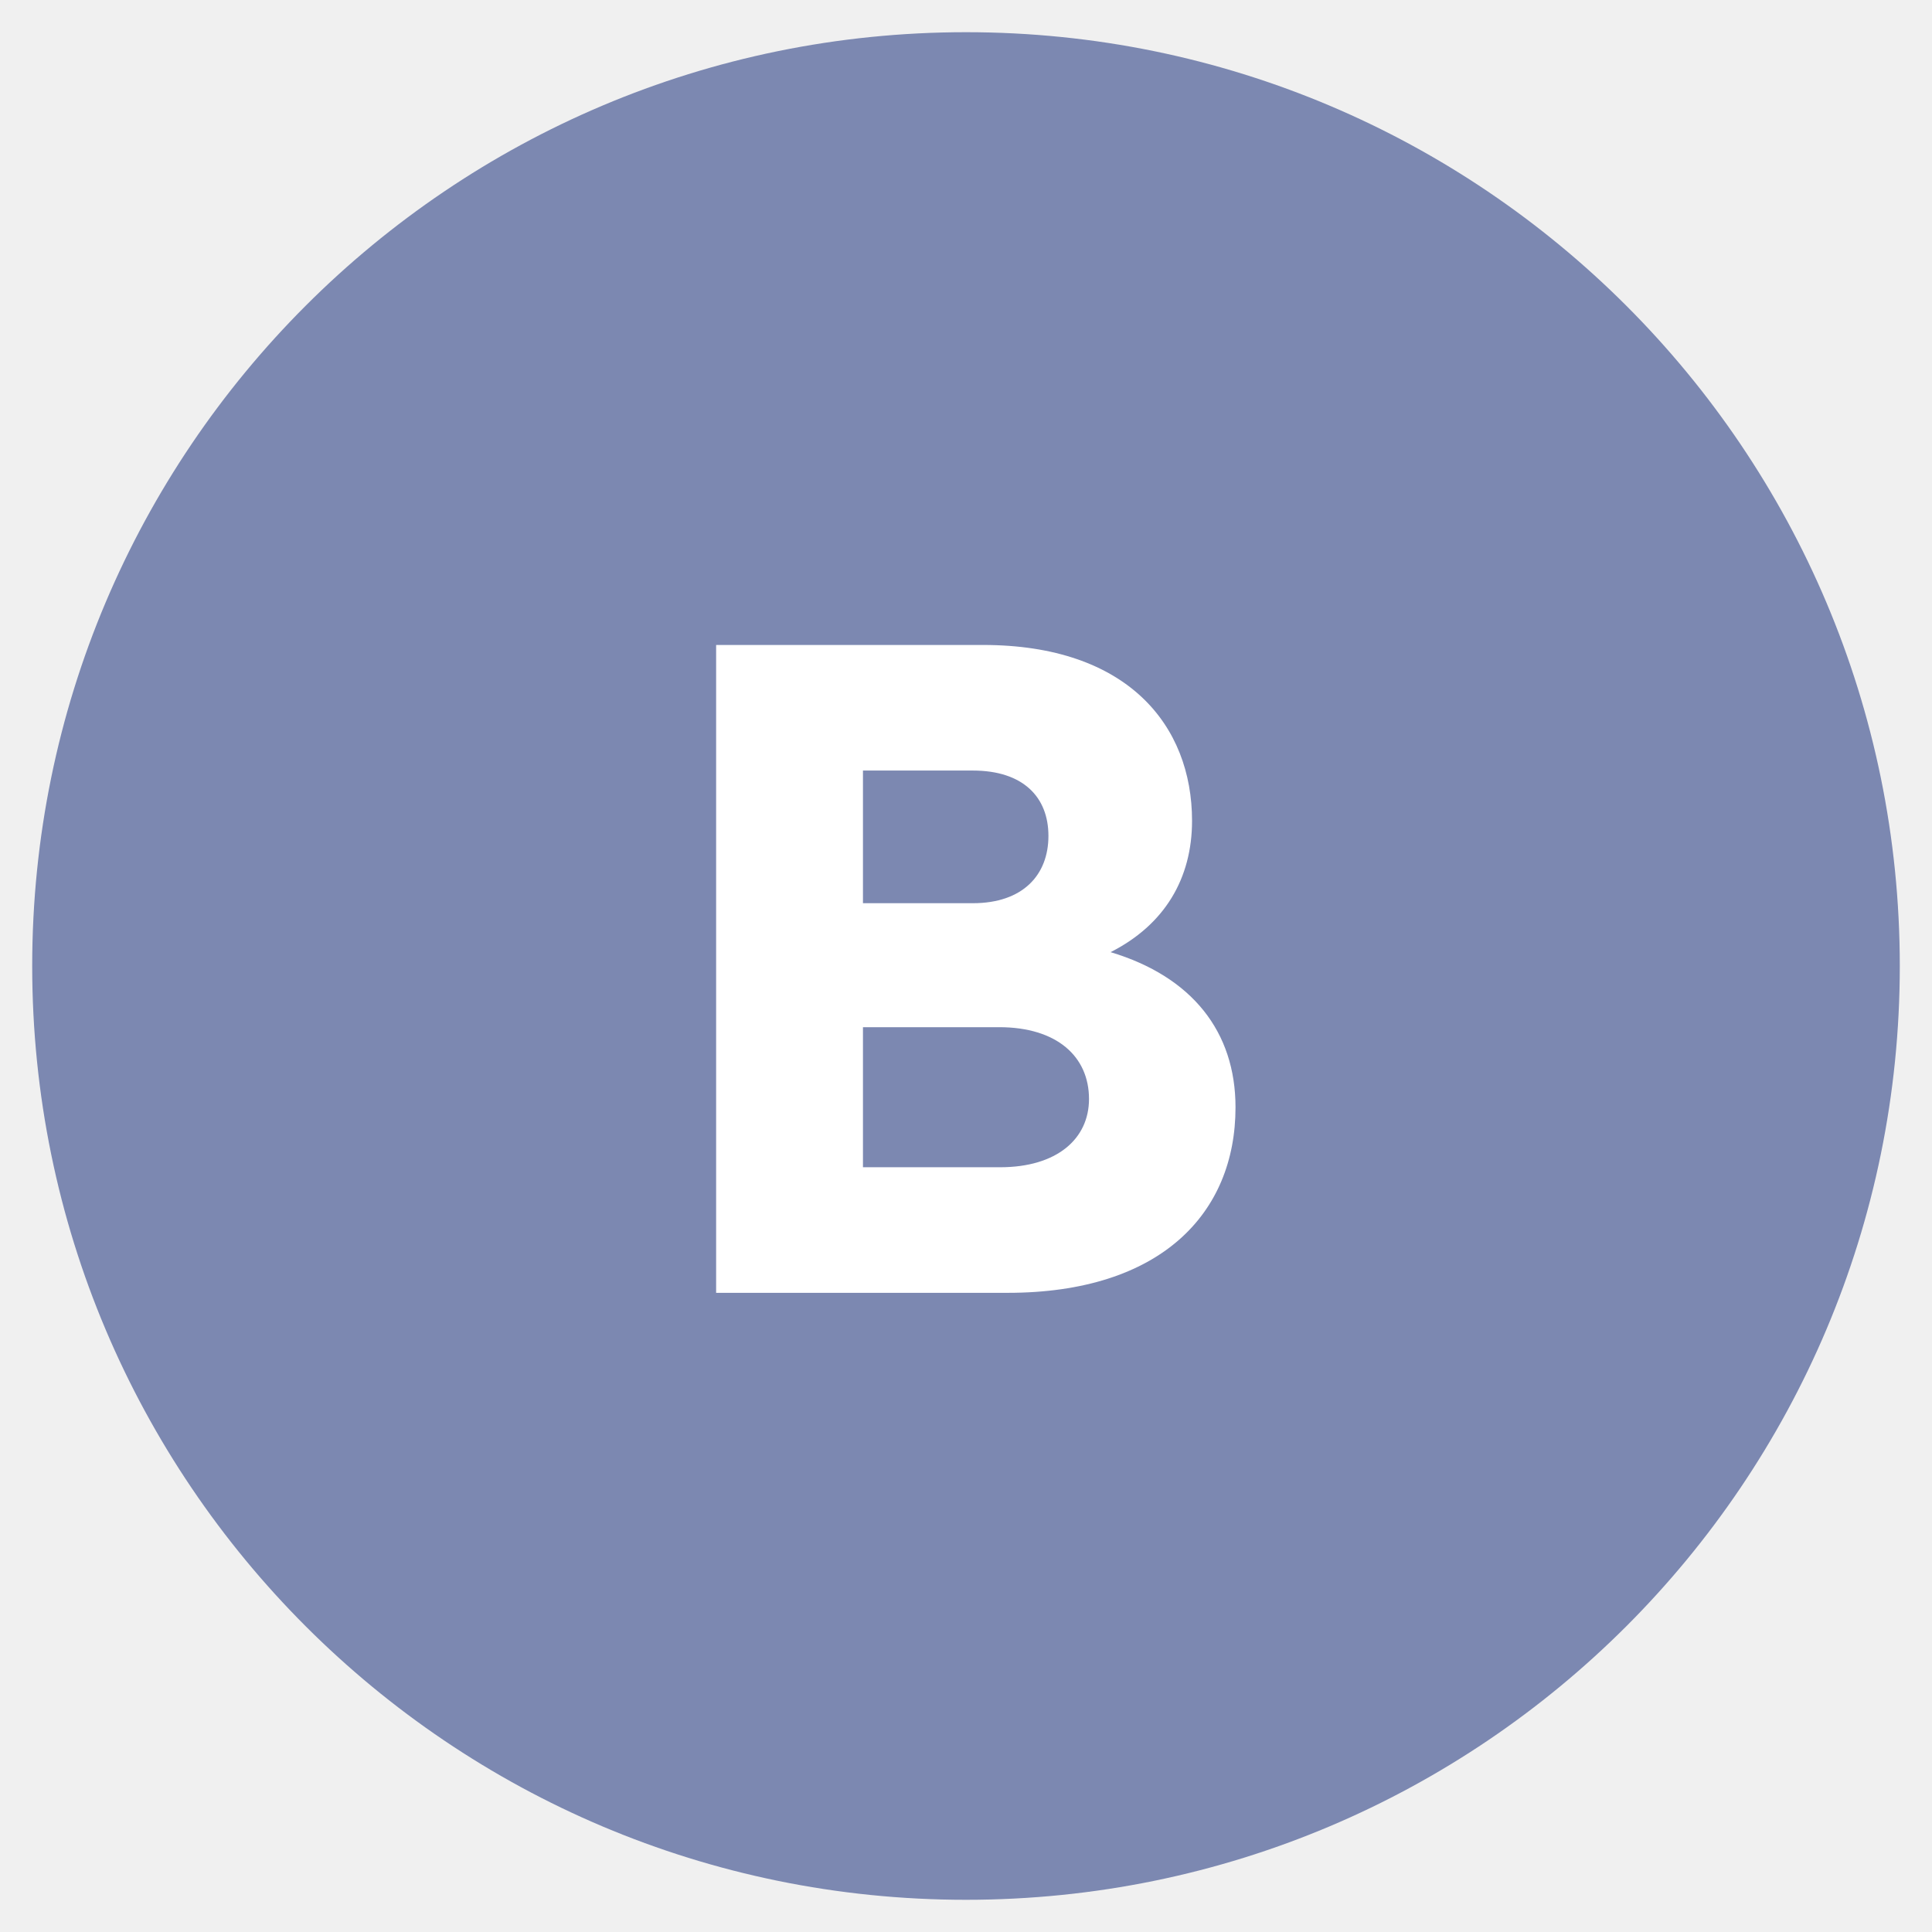
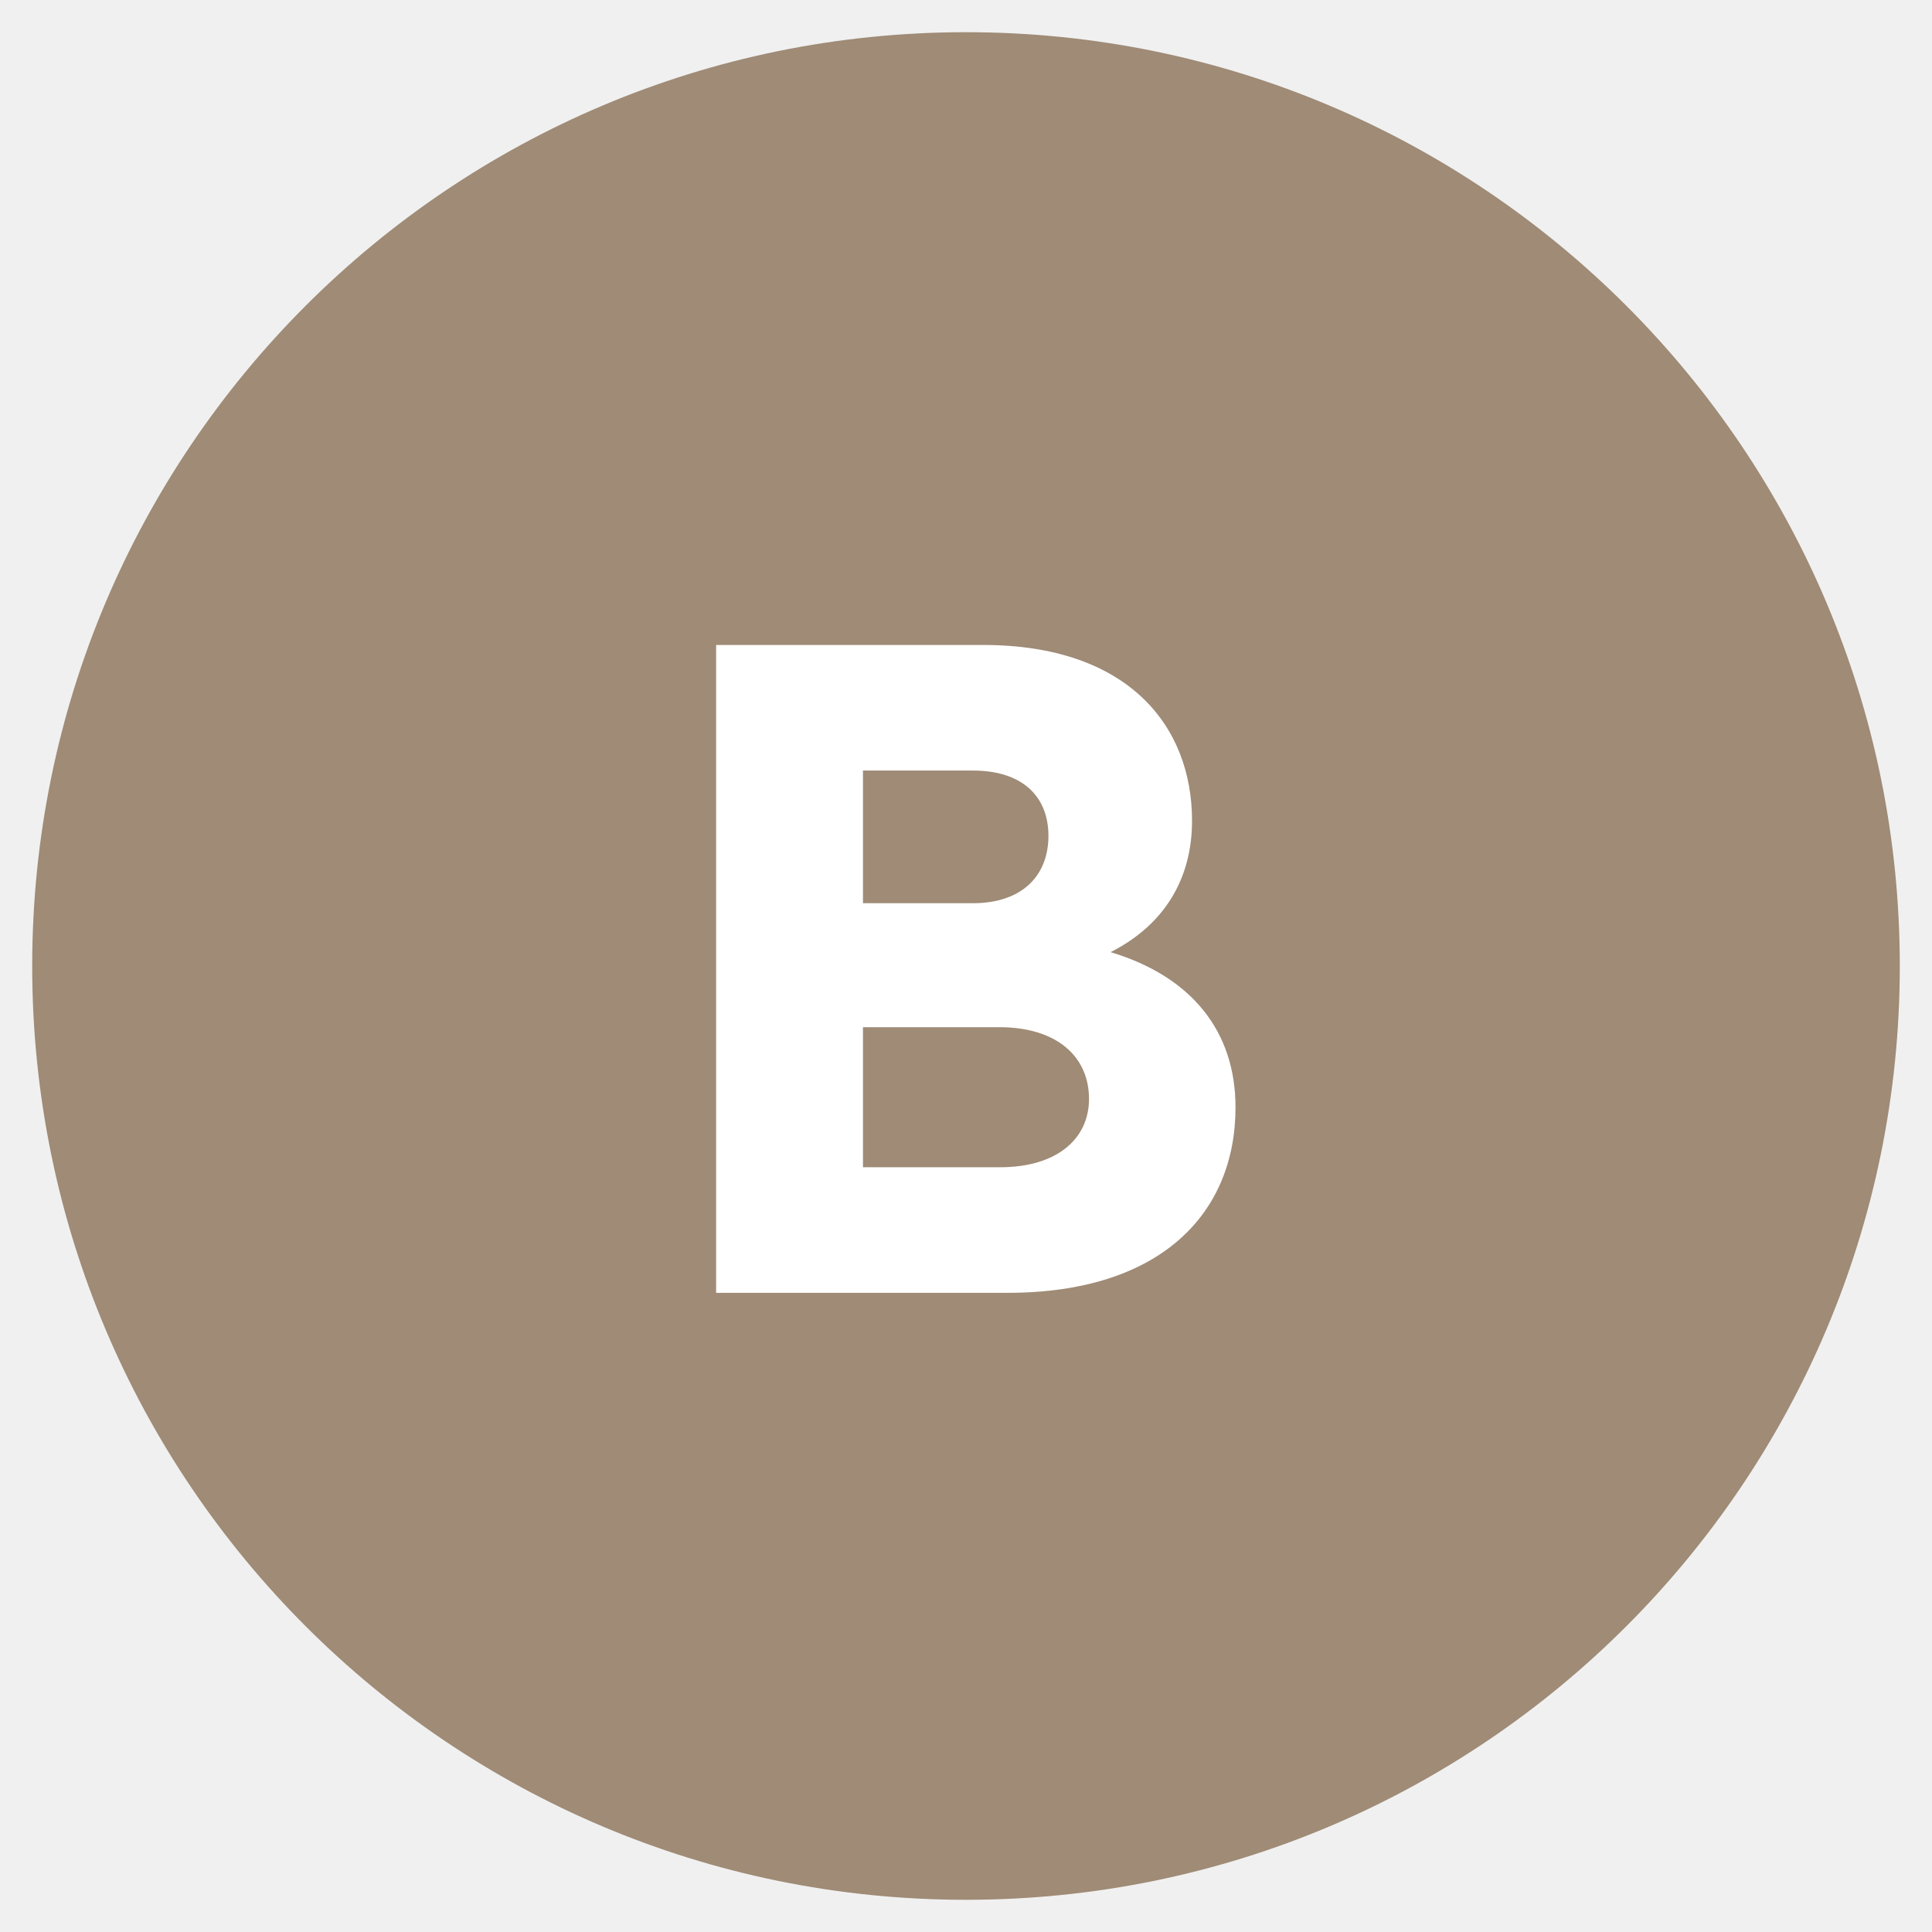
<svg xmlns="http://www.w3.org/2000/svg" id="HR" viewBox="0 0 60 60">
  <defs>
-     <style>.cls-1{fill:#fff;}.cls-2{fill:#7c88b1;}</style>
+     <style>.cls-1{fill:#fff;}.cls-2{fill:#9f8b76;}</style>
  </defs>
  <circle class="cls-2" cx="30" cy="30" r="29" />
-   <path class="cls-1" d="M22.25,20.03h8.28c4.49,0,6.49,2.5,6.49,5.46,0,1.79-.85,3.23-2.53,4.08,2.53,.76,3.88,2.47,3.88,4.82,0,3.29-2.32,5.76-7.08,5.76h-9.05V20.03Zm4.55,3.91v4.11h3.41c1.56,0,2.35-.88,2.35-2.09s-.79-2.03-2.35-2.03h-3.41Zm0,7.96v4.35h4.26c1.76,0,2.76-.88,2.76-2.12,0-1.32-1-2.23-2.79-2.23h-4.23Z" />
+   <path class="cls-1" d="m22.25,20.03h8.28c4.49,0,6.49,2.5,6.49,5.46,0,1.79-.85,3.23-2.53,4.08,2.53.76,3.88,2.47,3.88,4.82,0,3.29-2.32,5.76-7.08,5.76h-9.05v-20.12Zm4.55,3.91v4.11h3.41c1.56,0,2.35-.88,2.35-2.09s-.79-2.03-2.35-2.03h-3.41Zm0,7.96v4.35h4.26c1.76,0,2.76-.88,2.76-2.12,0-1.32-1-2.23-2.79-2.23h-4.23Z" />
</svg>
